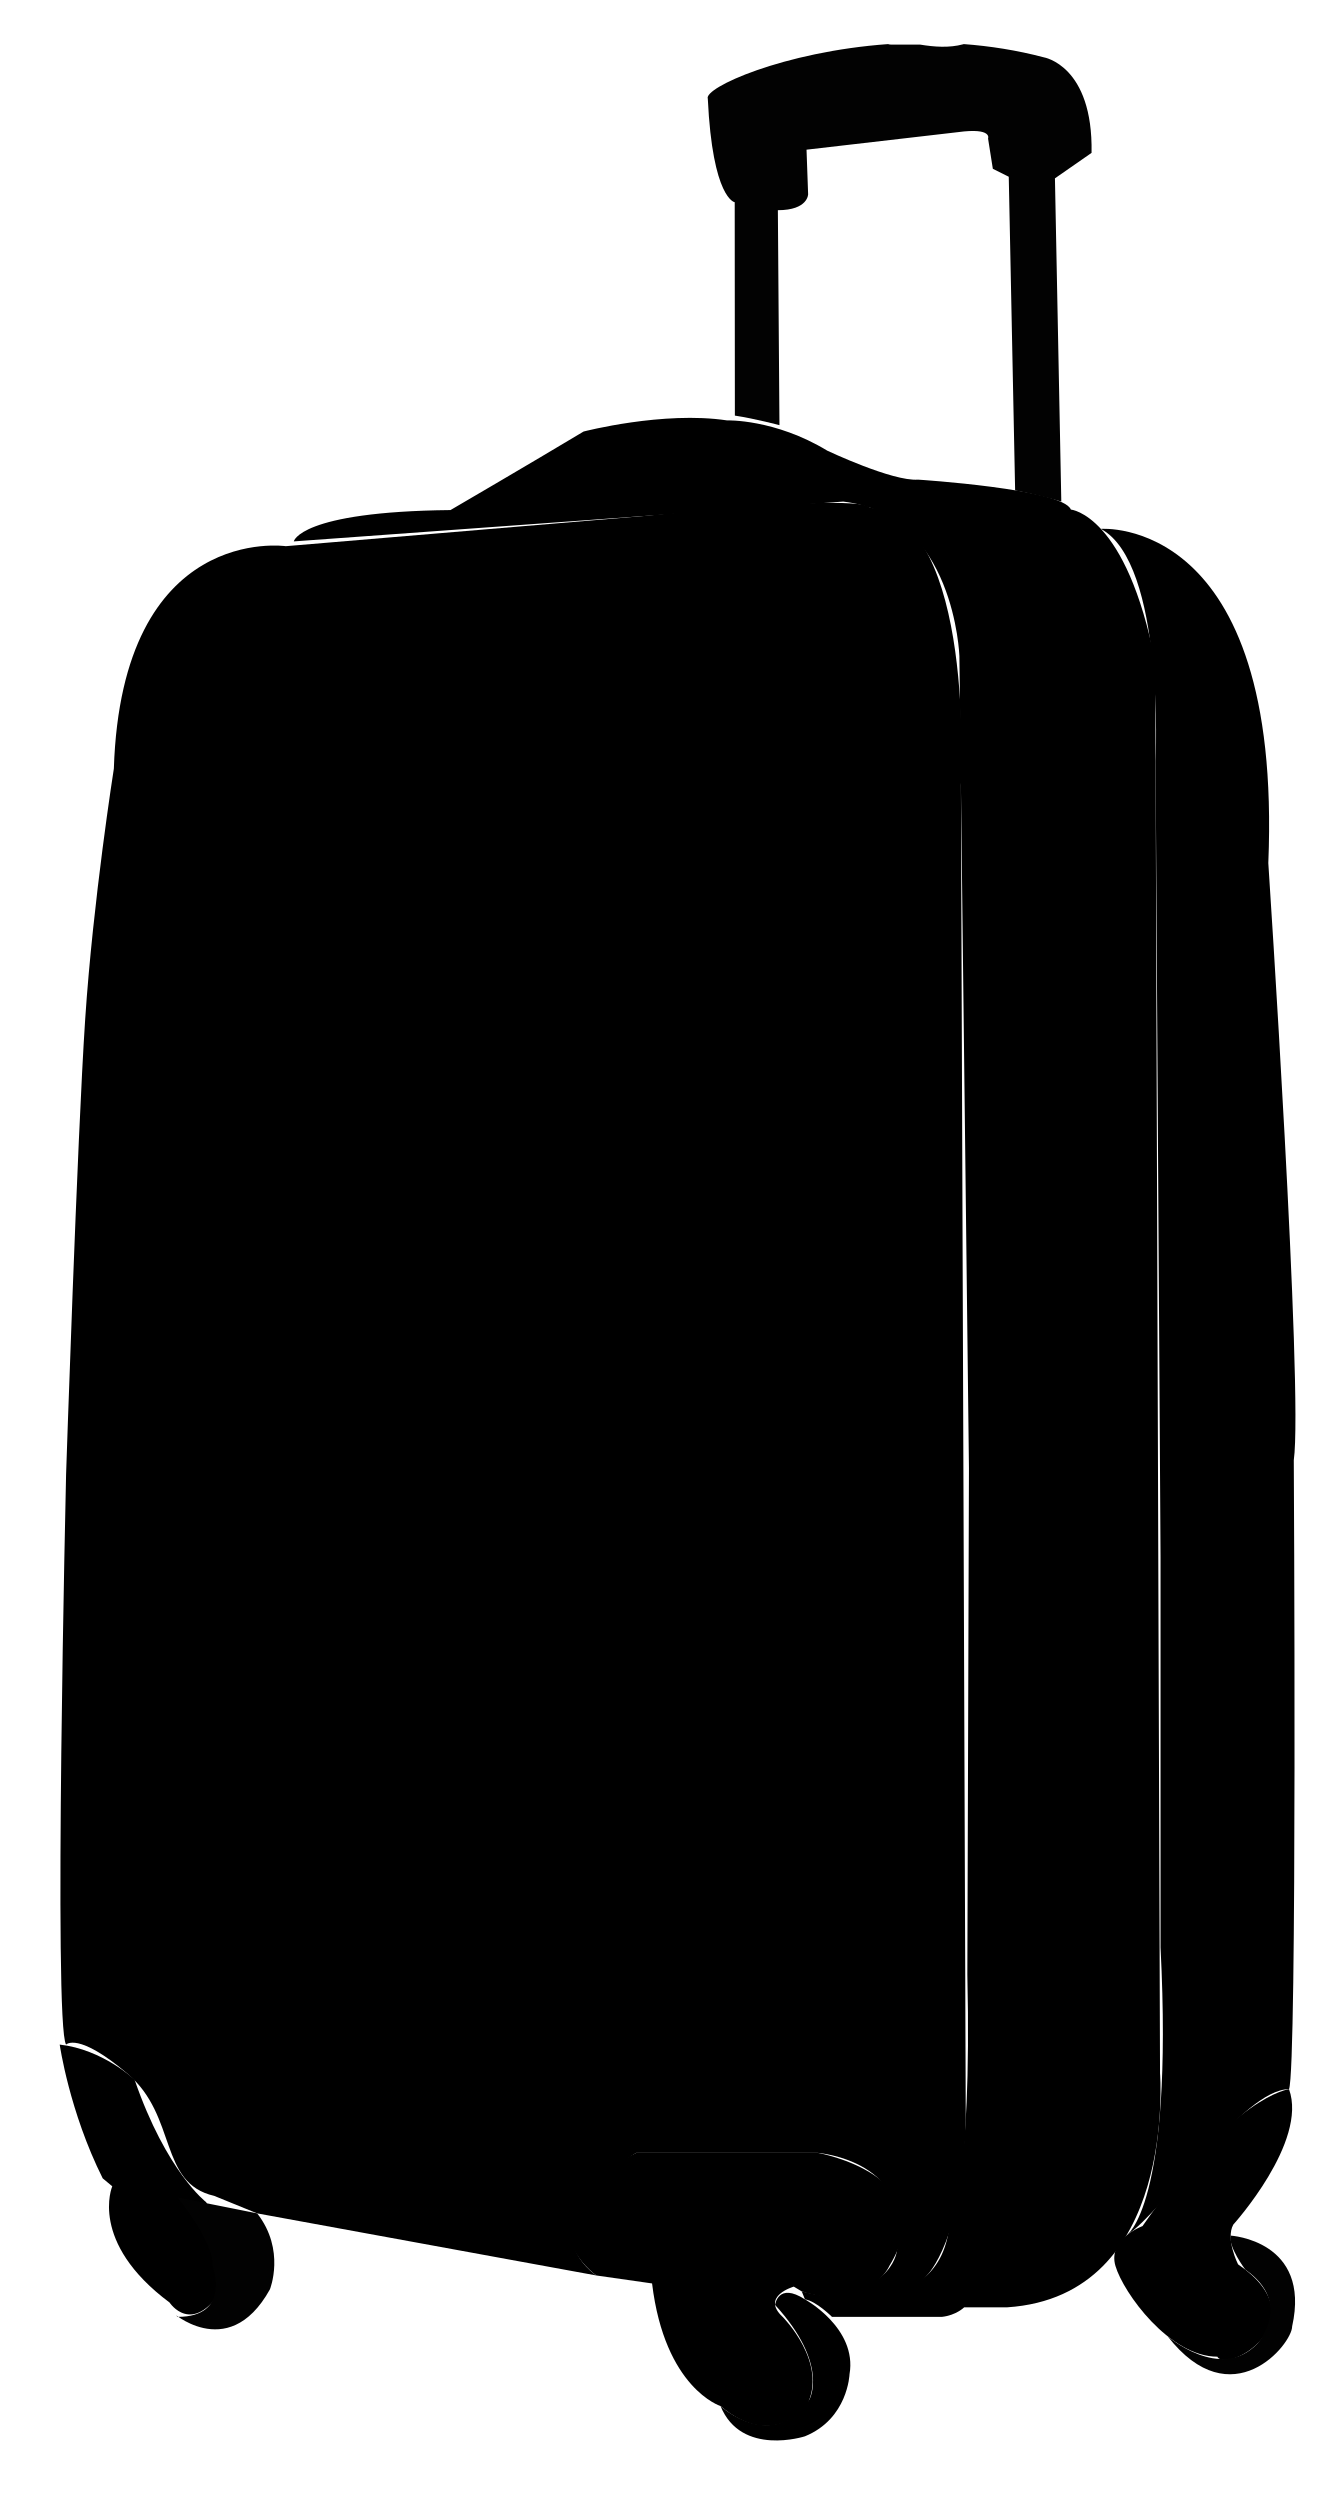
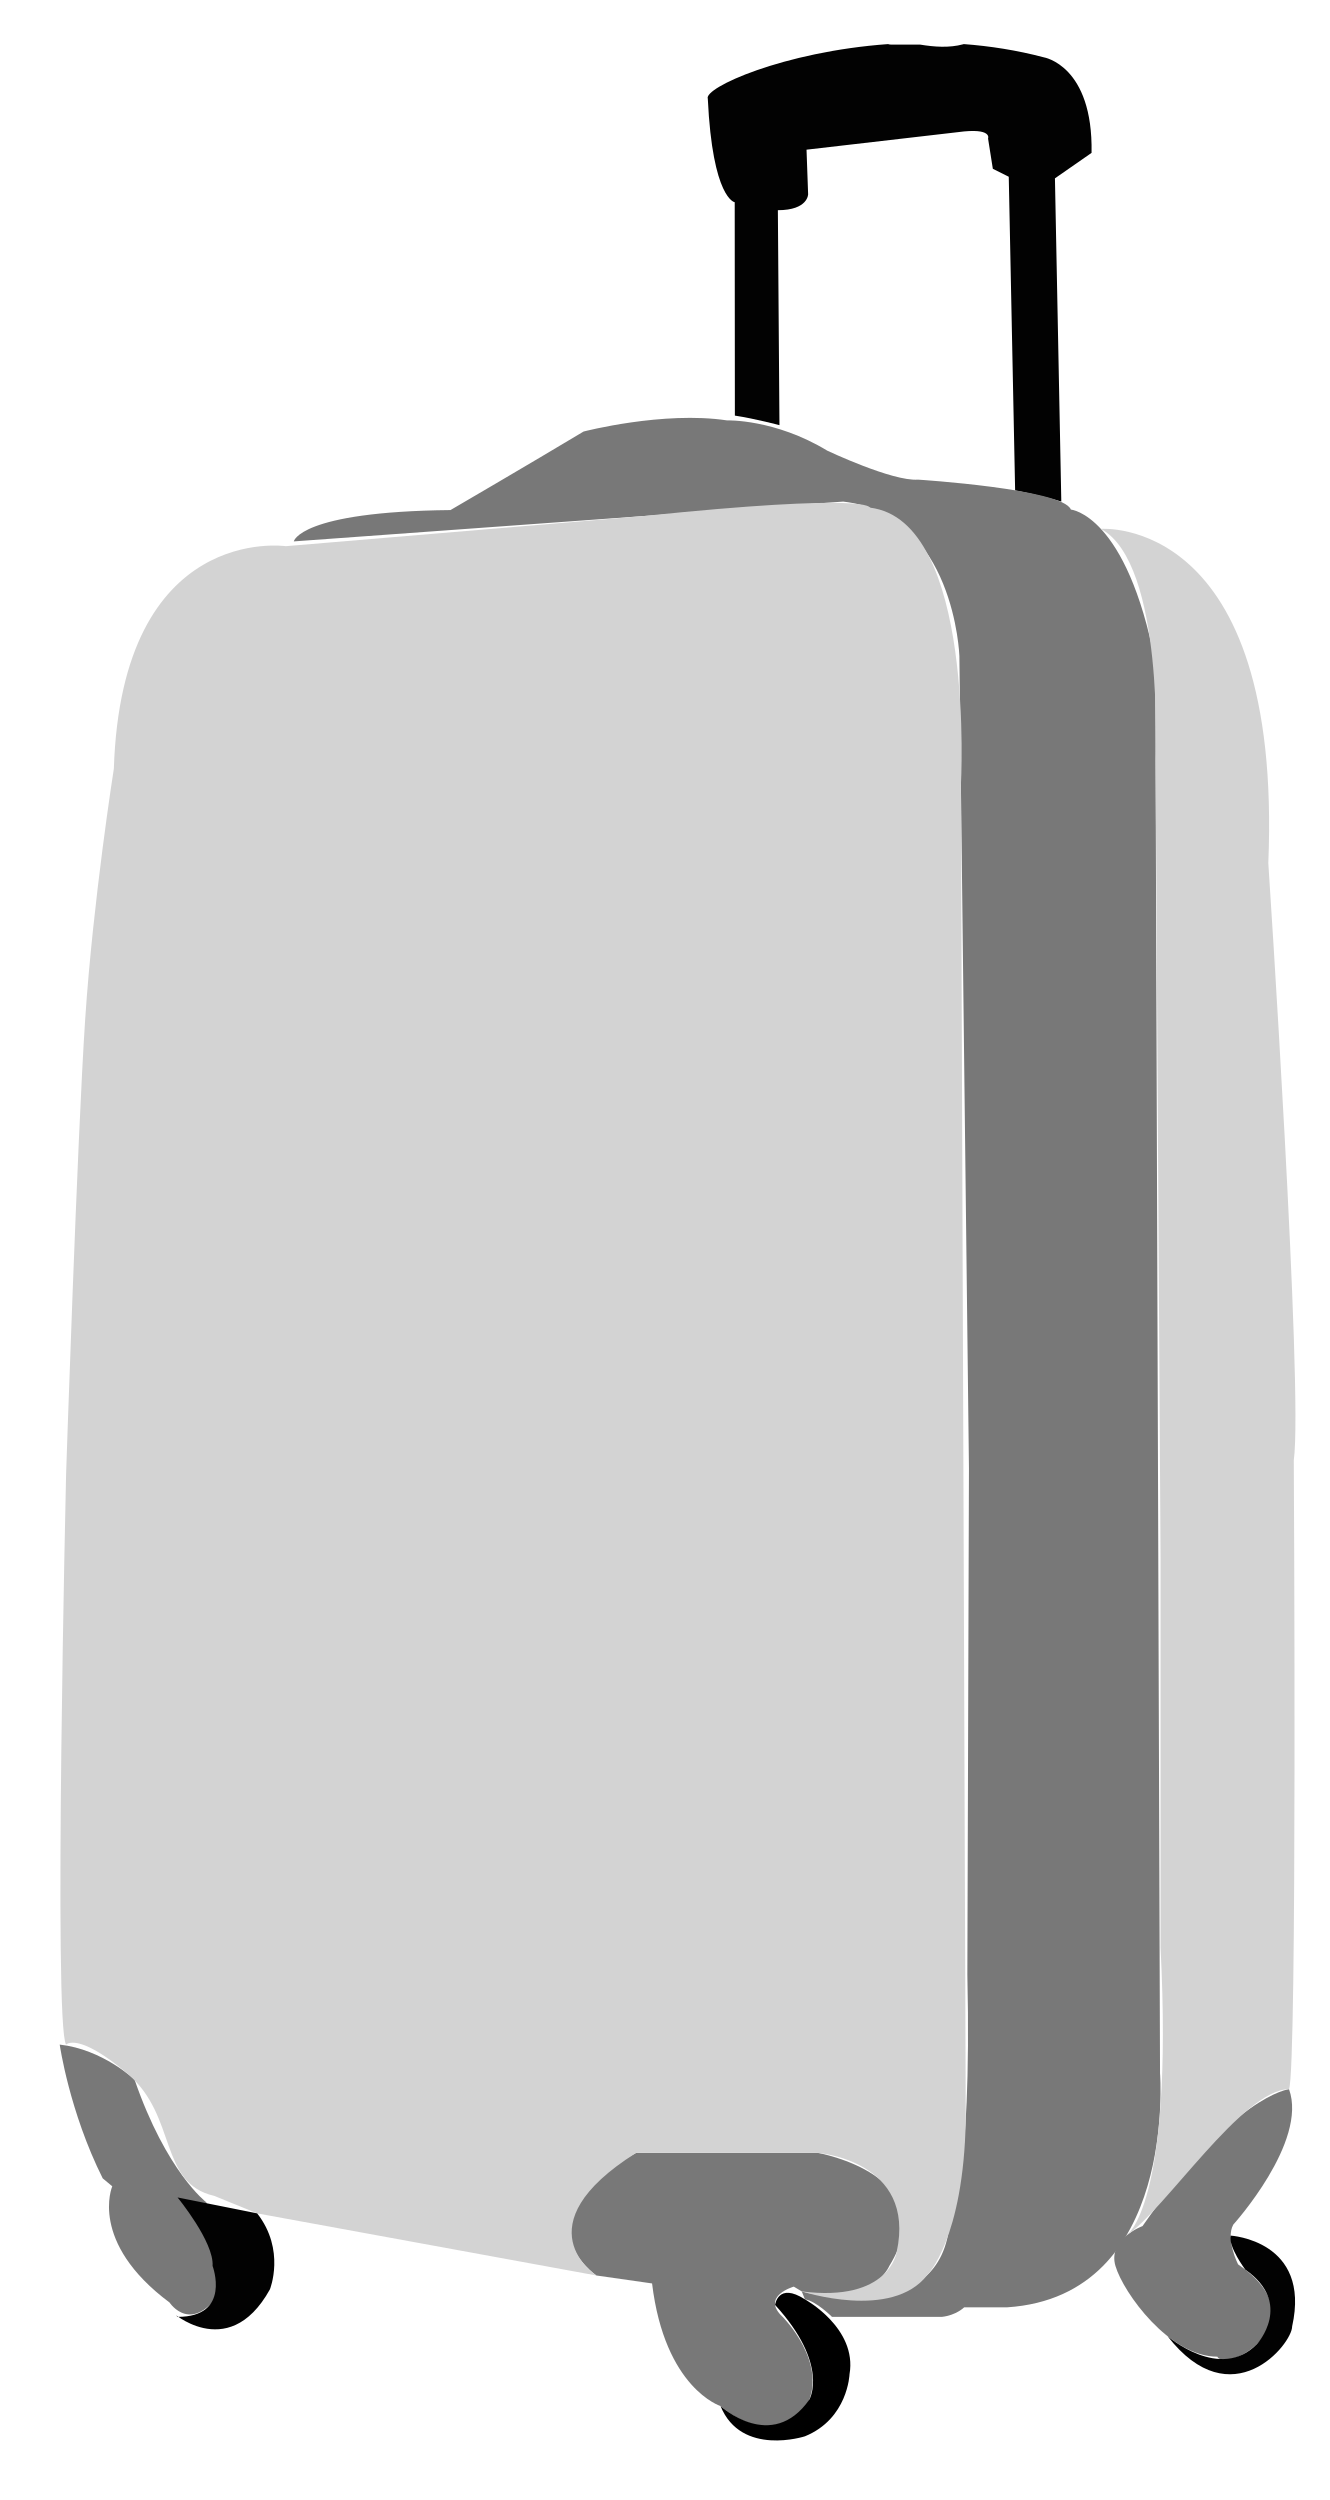
- <svg version="1.1" class="svg-trolley" viewBox="0 0 835 1570" preserveAspectRatio="xMinYMin meet">
-   <path fill="#020202" class="svg-handle" d="M655.5,36c-16.841-4.448-33.756-7.074-50.282-8.313c-0.129,0.046-0.253,0.098-0.389,0.134   c-8.728,2.357-18.025,1.656-27.069,0.179H559.5c-0.672,0-1.269-0.113-1.801-0.308C491.86,32.437,441.765,55.163,444.5,62   c3,63,16.902,65,16.902,65l0.098,134c13,2,28,6,28,6l-1-135c19,0,19-10,19-10l-1-28l95-11c22-3,19,4,19,4l3,19l10,5l4,197   c16,3,29,7,29,7l-4-203l23-16C686.5,41,655.5,36,655.5,36z" />
-   <path class="st2 svg-stiching" d="M184.5,340c0,0,3.414-18.68,98.414-19.68c0,0,48.586-28.32,83.586-49.32c0,0,50-13,90-7c0,0,30-1,63,19   c0,0,41,19.418,57,18.209c0,0,91,5.791,96,18.791c0,0,35,3,53,96l3,886c0,0,11,140-96,147h-27c0,0-5,5-14,6h-69c0,0-10-10-17-11   l-2-5c0,0,89,25,93-45c0,0,14-21,11-154l1-318l-6-510c0,0-3-89-73-97L184.5,340z" />
-   <path class="st2" d="M809.5,1312c0,0-35,4-92,86c0,0-22,8-17,25s34,57,64,57c6,11,64.867-22.619,13-58c0,0-8-15.877-3-24.938   C774.5,1397.062,821.5,1345,809.5,1312z" />
-   <path class="st2" d="M409.5,1434l-35-5c0,0-53-37,25-77h114c0,0,80,14,45,71c0,0-12,28-55,16l-5-3c0,0-21,6-7,19c0,0,29,29,15,56   c0,0-21,28-54,0C452.5,1511,417.5,1500,409.5,1434z" />
-   <path class="st2" d="M129.5,1383c0,0-25-19-45-77c0,0-20-19-47-22c0,0,6,42,27,84l6,5c0,0-15,35,36,73c0,0,14,21.445,33-8.277   c0,0,10-10.723,0-32.723S129.5,1383,129.5,1383z" />
-   <path class="st1 svg-case" d="M179.5,343c0,0-103-15-108,139.724c0,0-13,82.276-18,157.276s-12,286-12,286s-8,346,0,358   c0,0,7.393-8.221,38.696,18.39S99.5,1371,134.5,1379l27,11l213,39c0,0-48-31,25-77h114c0,0,62.184,4.727,49.592,62.363   c0,0-4.592,31.637-59.592,24.637c0,0,56.594,18.494,78.797-10.253c0,0,22.909-22.669,24.2-97.69l-3.044-838.044   c0,0,9.475-166.433-57.239-174.223c0,0,1.161-9.52-142.776,5.345L179.5,343z" />
-   <path class="st1 svg-case" d="M691.351,332.136c0,0,114.149-9.136,105.149,209.864c0,0,22,332,16,375c0,0,2.212,382.631-3,395   c-29,0-78,76-102.18,91.966c0,0,29.82-17.966,21.5-180.966V978l-3.11-499.997C725.71,478.003,731.552,353.709,691.351,332.136z" />
-   <path fill="#020202" class="svg-wheel" d="M772.864,1403.966c0,0,50.636,3.034,38.597,57.034c0.039,11-37.961,58-78.249,6.107   c0,0,33.159,28.838,56.262,4.865c0,0,23.095-25.365-7.439-46.669C782.034,1425.304,771.229,1410.87,772.864,1403.966z" />
-   <path class="svg-wheel" d="M486.758,1447.505c0,0,1.742-14.505,18.742-3.505c0,0,33,18.09,28,47.045c0,0-1,27.955-28,38.955c0,0-40,13-53-19   c0,0,32.172,29.633,55.787-4.075C508.287,1506.925,521.016,1485.01,486.758,1447.505z" />
-   <path fill="#020202" class="svg-wheel" d="M111.5,1380c0,0,23,28,22,43c0,0,12,32-22,32c-7-7,31,31.445,58-17.277c0,0,10-24.723-8-47.723L111.5,1380z" />
+ <svg version="1.1" class="svg-paths svg-trolley" viewBox="0 0 835 1570" preserveAspectRatio="xMinYMin meet">
+   <path data-part="handle" fill="#020202" class="svg-path svg-handle" d="M655.5,36c-16.841-4.448-33.756-7.074-50.282-8.313c-0.129,0.046-0.253,0.098-0.389,0.134   c-8.728,2.357-18.025,1.656-27.069,0.179H559.5c-0.672,0-1.269-0.113-1.801-0.308C491.86,32.437,441.765,55.163,444.5,62   c3,63,16.902,65,16.902,65l0.098,134c13,2,28,6,28,6l-1-135c19,0,19-10,19-10l-1-28l95-11c22-3,19,4,19,4l3,19l10,5l4,197   c16,3,29,7,29,7l-4-203l23-16C686.5,41,655.5,36,655.5,36z" />
+   <path data-part="stiching" fill="#787878" class="svg-path svg-stiching" d="M184.5,340c0,0,3.414-18.68,98.414-19.68c0,0,48.586-28.32,83.586-49.32c0,0,50-13,90-7c0,0,30-1,63,19   c0,0,41,19.418,57,18.209c0,0,91,5.791,96,18.791c0,0,35,3,53,96l3,886c0,0,11,140-96,147h-27c0,0-5,5-14,6h-69c0,0-10-10-17-11   l-2-5c0,0,89,25,93-45c0,0,14-21,11-154l1-318l-6-510c0,0-3-89-73-97L184.5,340z" />
+   <path fill="#787878" class="svg-path" d="M809.5,1312c0,0-35,4-92,86c0,0-22,8-17,25s34,57,64,57c6,11,64.867-22.619,13-58c0,0-8-15.877-3-24.938   C774.5,1397.062,821.5,1345,809.5,1312z" />
+   <path fill="#787878" class="svg-path" d="M409.5,1434l-35-5c0,0-53-37,25-77h114c0,0,80,14,45,71c0,0-12,28-55,16l-5-3c0,0-21,6-7,19c0,0,29,29,15,56   c0,0-21,28-54,0C452.5,1511,417.5,1500,409.5,1434z" />
+   <path fill="#787878" class="svg-path" d="M129.5,1383c0,0-25-19-45-77c0,0-20-19-47-22c0,0,6,42,27,84l6,5c0,0-15,35,36,73c0,0,14,21.445,33-8.277   c0,0,10-10.723,0-32.723S129.5,1383,129.5,1383z" />
+   <path data-part="case" fill="#D3D3D3" class="svg-path svg-case" d="M179.5,343c0,0-103-15-108,139.724c0,0-13,82.276-18,157.276s-12,286-12,286s-8,346,0,358   c0,0,7.393-8.221,38.696,18.39S99.5,1371,134.5,1379l27,11l213,39c0,0-48-31,25-77h114c0,0,62.184,4.727,49.592,62.363   c0,0-4.592,31.637-59.592,24.637c0,0,56.594,18.494,78.797-10.253c0,0,22.909-22.669,24.2-97.69l-3.044-838.044   c0,0,9.475-166.433-57.239-174.223c0,0,1.161-9.52-142.776,5.345L179.5,343z" />
+   <path data-part="case" fill="#D3D3D3" class="svg-path svg-case" d="M691.351,332.136c0,0,114.149-9.136,105.149,209.864c0,0,22,332,16,375c0,0,2.212,382.631-3,395   c-29,0-78,76-102.18,91.966c0,0,29.82-17.966,21.5-180.966V978l-3.11-499.997C725.71,478.003,731.552,353.709,691.351,332.136z" />
+   <path data-part="wheel" fill="#020202" class="svg-path svg-wheel" d="M772.864,1403.966c0,0,50.636,3.034,38.597,57.034c0.039,11-37.961,58-78.249,6.107   c0,0,33.159,28.838,56.262,4.865c0,0,23.095-25.365-7.439-46.669C782.034,1425.304,771.229,1410.87,772.864,1403.966z" />
+   <path data-part="wheel" class="svg-path svg-wheel" d="M486.758,1447.505c0,0,1.742-14.505,18.742-3.505c0,0,33,18.09,28,47.045c0,0-1,27.955-28,38.955c0,0-40,13-53-19   c0,0,32.172,29.633,55.787-4.075C508.287,1506.925,521.016,1485.01,486.758,1447.505z" />
+   <path data-part="wheel" fill="#020202" class="svg-path svg-wheel" d="M111.5,1380c0,0,23,28,22,43c0,0,12,32-22,32c-7-7,31,31.445,58-17.277c0,0,10-24.723-8-47.723L111.5,1380z" />
</svg>
